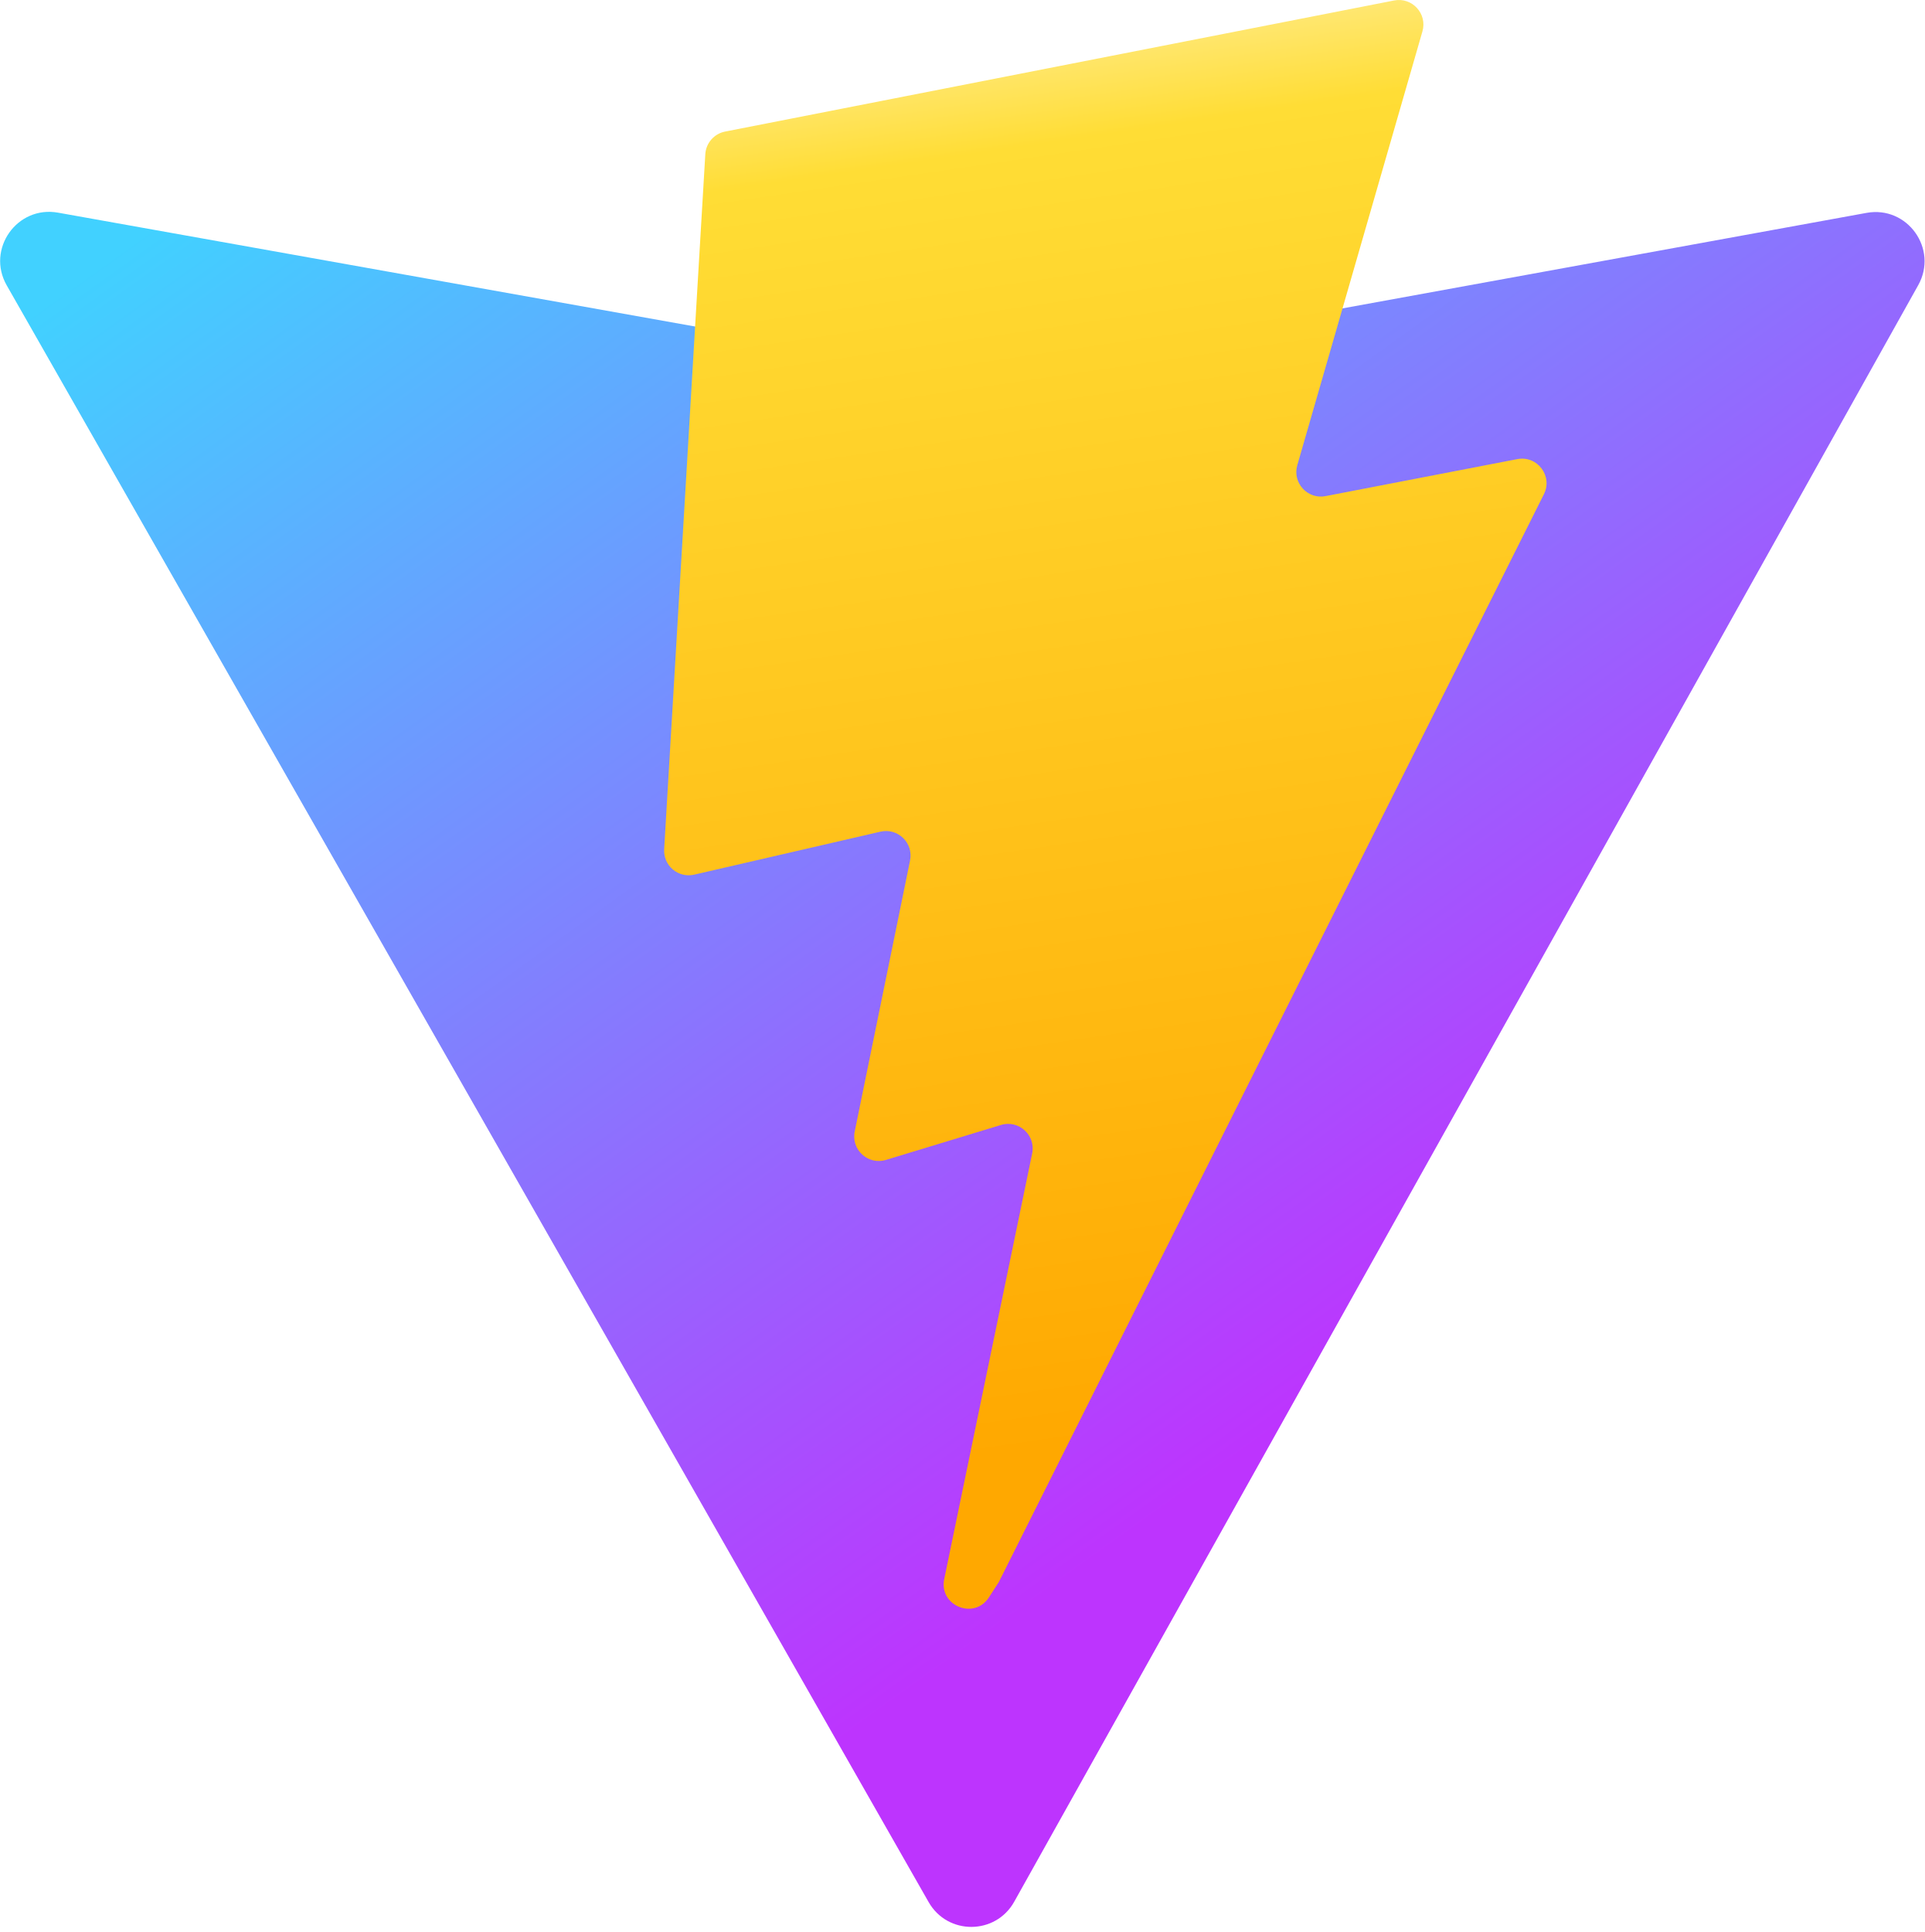
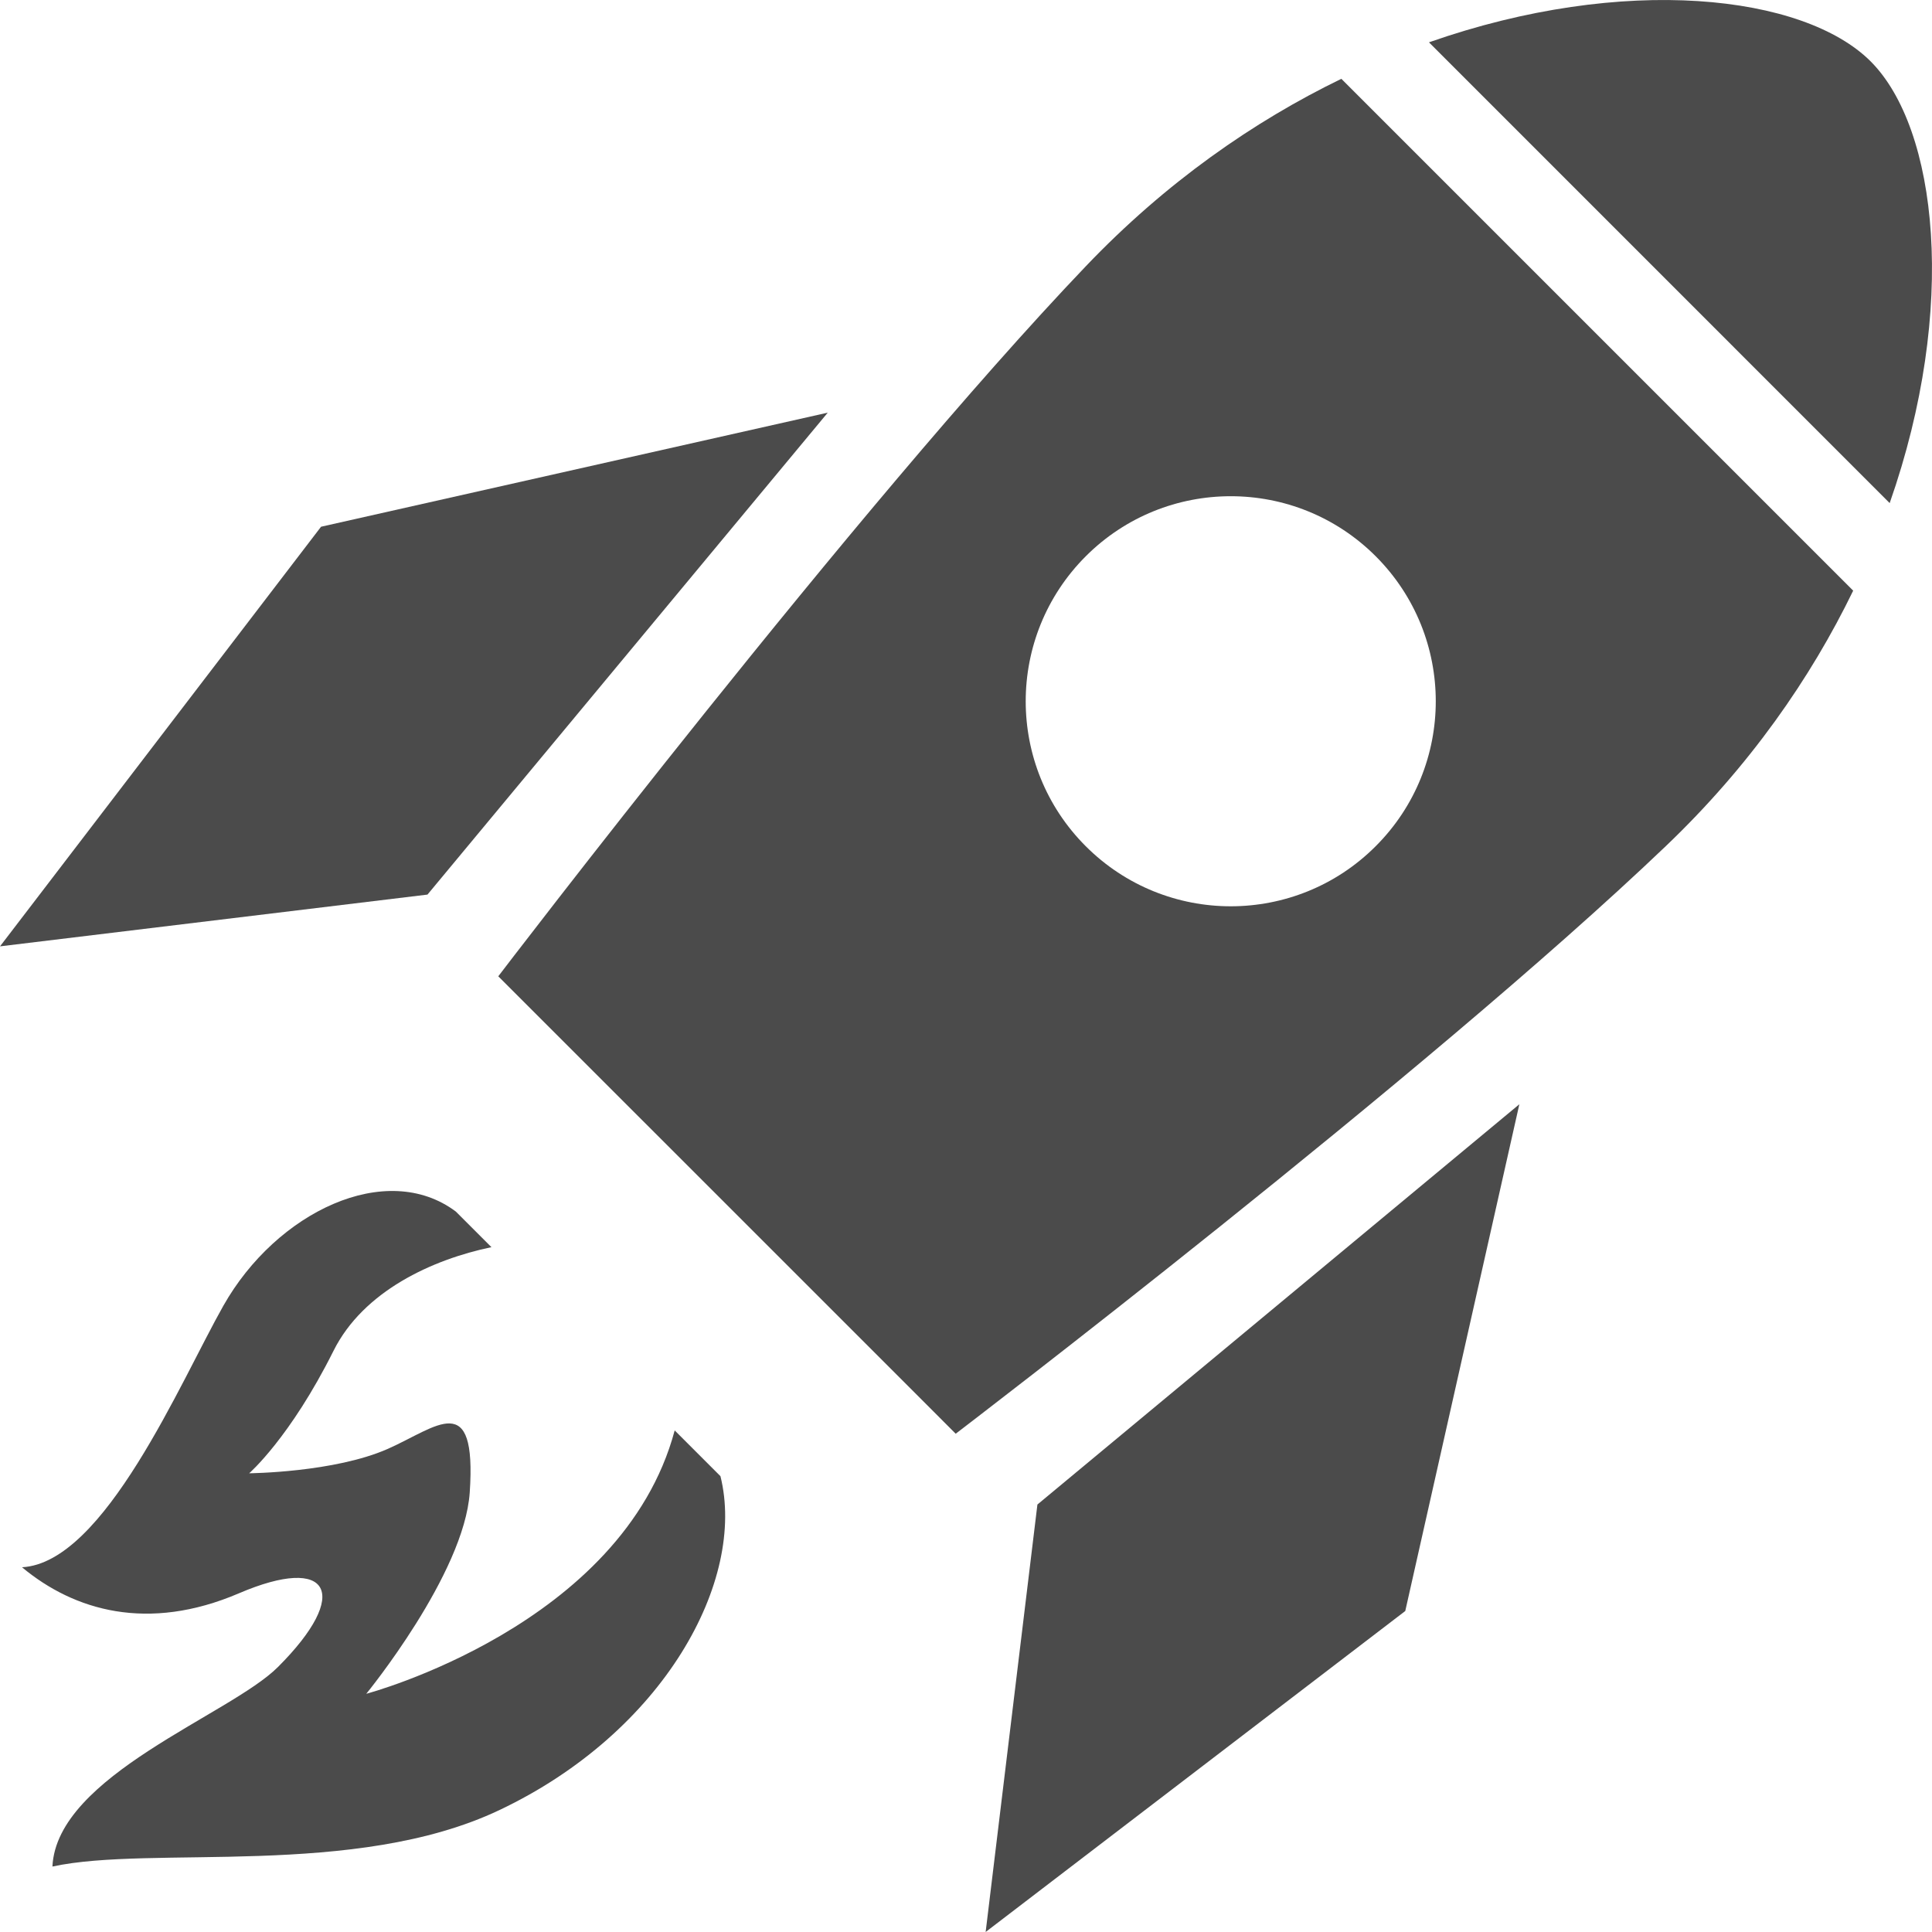
- <svg xmlns="http://www.w3.org/2000/svg" aria-hidden="true" role="img" class="iconify iconify--logos" width="31.88" height="32" preserveAspectRatio="xMidYMid meet" viewBox="0 0 256 257">
-   <defs>
-     <linearGradient id="IconifyId1813088fe1fbc01fb466" x1="-.828%" x2="57.636%" y1="7.652%" y2="78.411%">
-       <stop offset="0%" stop-color="#41D1FF" />
-       <stop offset="100%" stop-color="#BD34FE" />
-     </linearGradient>
-     <linearGradient id="IconifyId1813088fe1fbc01fb467" x1="43.376%" x2="50.316%" y1="2.242%" y2="89.03%">
-       <stop offset="0%" stop-color="#FFEA83" />
-       <stop offset="8.333%" stop-color="#FFDD35" />
-       <stop offset="100%" stop-color="#FFA800" />
-     </linearGradient>
-   </defs>
-   <path fill="url(#IconifyId1813088fe1fbc01fb466)" d="M255.153 37.938L134.897 252.976c-2.483 4.44-8.862 4.466-11.382.048L.875 37.958c-2.746-4.814 1.371-10.646 6.827-9.67l120.385 21.517a6.537 6.537 0 0 0 2.322-.004l117.867-21.483c5.438-.991 9.574 4.796 6.877 9.62Z" />
-   <path fill="url(#IconifyId1813088fe1fbc01fb467)" d="M185.432.063L96.44 17.501a3.268 3.268 0 0 0-2.634 3.014l-5.474 92.456a3.268 3.268 0 0 0 3.997 3.378l24.777-5.718c2.318-.535 4.413 1.507 3.936 3.838l-7.361 36.047c-.495 2.426 1.782 4.5 4.151 3.78l15.304-4.649c2.372-.72 4.652 1.36 4.15 3.788l-11.698 56.621c-.732 3.542 3.979 5.473 5.943 2.437l1.313-2.028l72.516-144.72c1.215-2.423-.88-5.186-3.54-4.672l-25.505 4.922c-2.396.462-4.435-1.77-3.759-4.114l16.646-57.705c.677-2.35-1.37-4.583-3.769-4.113Z" />
+ <svg xmlns="http://www.w3.org/2000/svg" version="1.1" id="_x32_" x="0px" y="0px" width="512px" height="512px" viewBox="0 0 512 512" style="width: 256px; height: 256px; opacity: 1;" xml:space="preserve">
+   <style type="text/css">
+ 
+ 	.st0{fill:#4B4B4B;}
+ 
+ </style>
+   <g>
+     <polygon class="st0" points="219.363,109.356 113.285,237.075 0.003,250.793 85.082,139.59  " style="fill: rgb(75, 75, 75);" />
+     <polygon class="st0" points="402.644,292.637 274.925,398.715 261.207,511.996 372.41,426.934  " style="fill: rgb(75, 75, 75);" />
+     <path class="st0" d="M500.785,133.325c18.172-51.828,12.641-99.359-5.047-117.063c-17.703-17.688-65.234-23.219-117.047-5.047   L500.785,133.325z" style="fill: rgb(75, 75, 75);" />
+     <path class="st0" d="M491.113,156.528L355.472,20.887c-23.219,11.266-46.531,27.469-67.719,49.672   C227.035,134.153,132.05,258.731,132.05,258.731l110.406,110.391l10.813,10.828c0,0,124.594-94.969,188.172-155.703   C463.645,203.059,479.848,179.747,491.113,156.528z M287.738,224.262c-21.219-21.219-21.219-55.609,0-76.844   c21.219-21.219,55.625-21.219,76.844,0c21.219,21.234,21.219,55.625-0.016,76.844C343.363,245.481,308.957,245.481,287.738,224.262   z" style="fill: rgb(75, 75, 75);" />
+     <path class="st0" d="M190.925,391.2L178.8,379.075c-13.844,51.828-81.734,69.796-81.734,69.796s25.969-31.734,27.422-53.39   c1.844-27.516-8.656-17.313-21.641-11.547c-14.219,6.313-36.813,6.5-36.813,6.5s10.828-9.375,22.359-32.469   c7.906-15.813,26.156-24.188,41.844-27.453l-9.438-9.438c-18.406-13.797-47.547,0.078-61.609,24.969   c-11.328,20.016-31.5,68.156-53.359,69.296c13.813,11.5,33.344,17.234,57.484,6.906c24.141-10.359,29.906,0,10.344,19.531   c-12.688,12.703-58.625,28.734-59.766,52.875c26.438-5.734,80.078,3.219,118.406-14.938   C175.972,459.027,197.816,418.793,190.925,391.2z" style="fill: rgb(75, 75, 75);" />
+   </g>
</svg>
